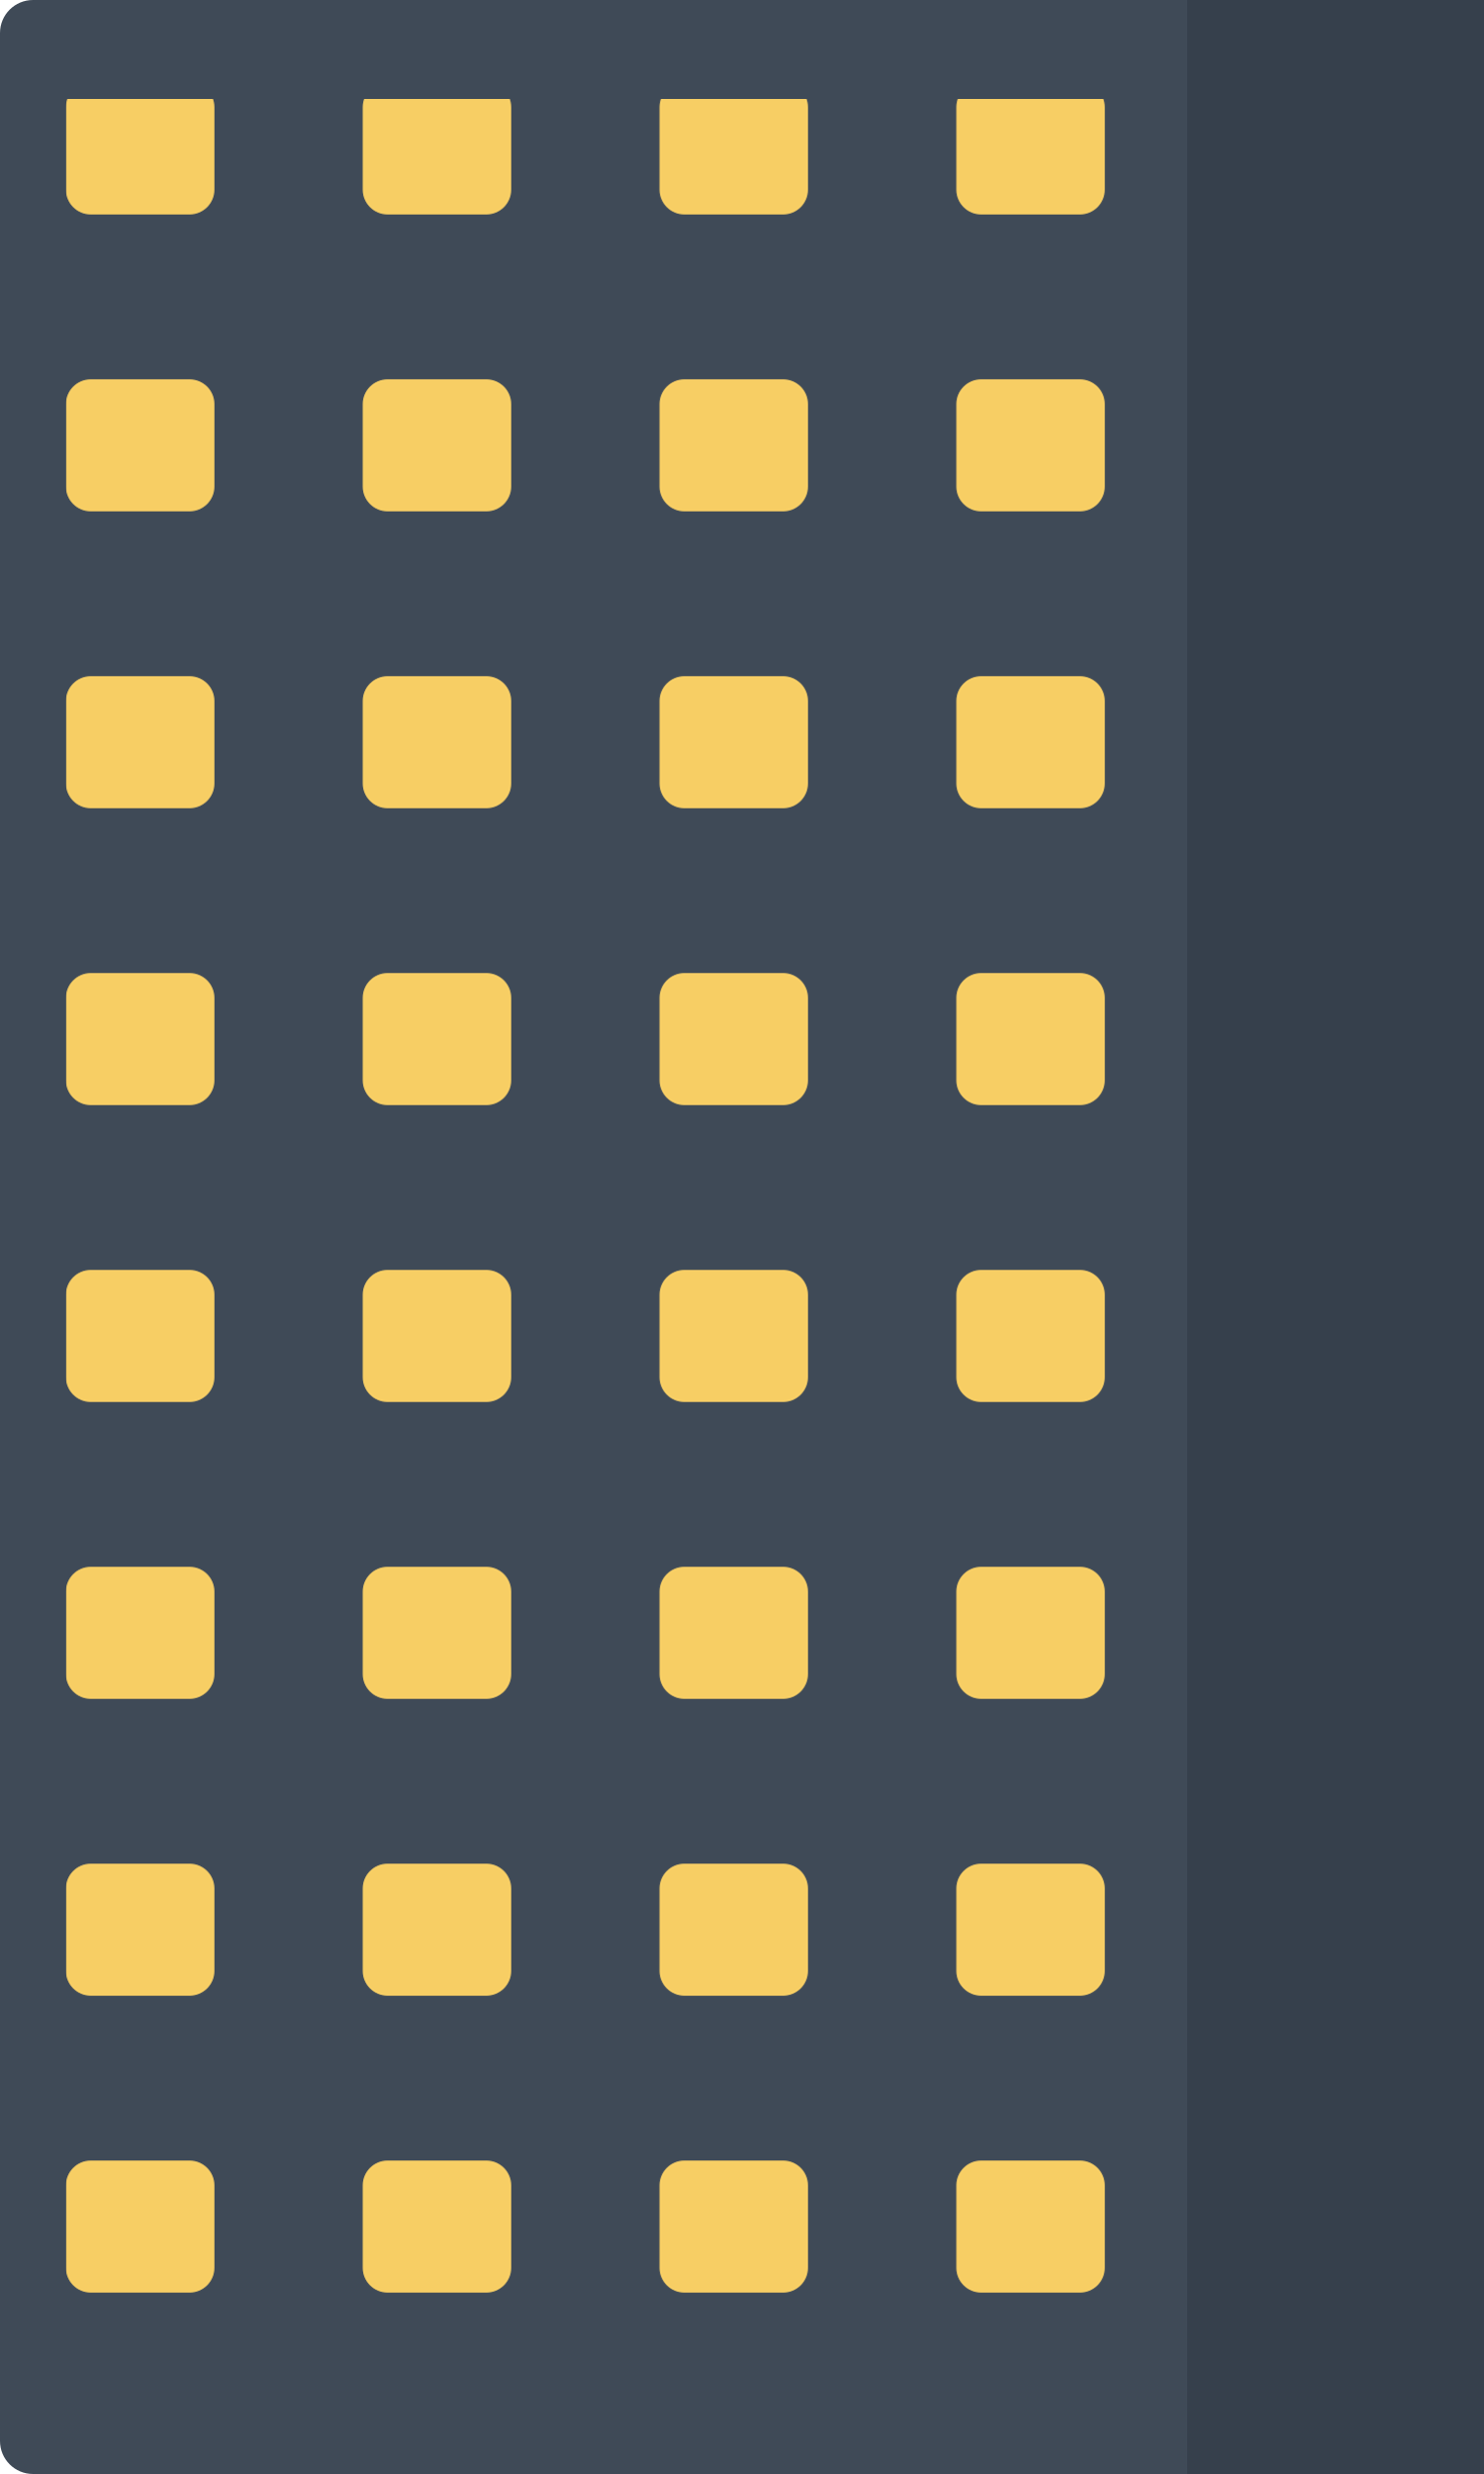
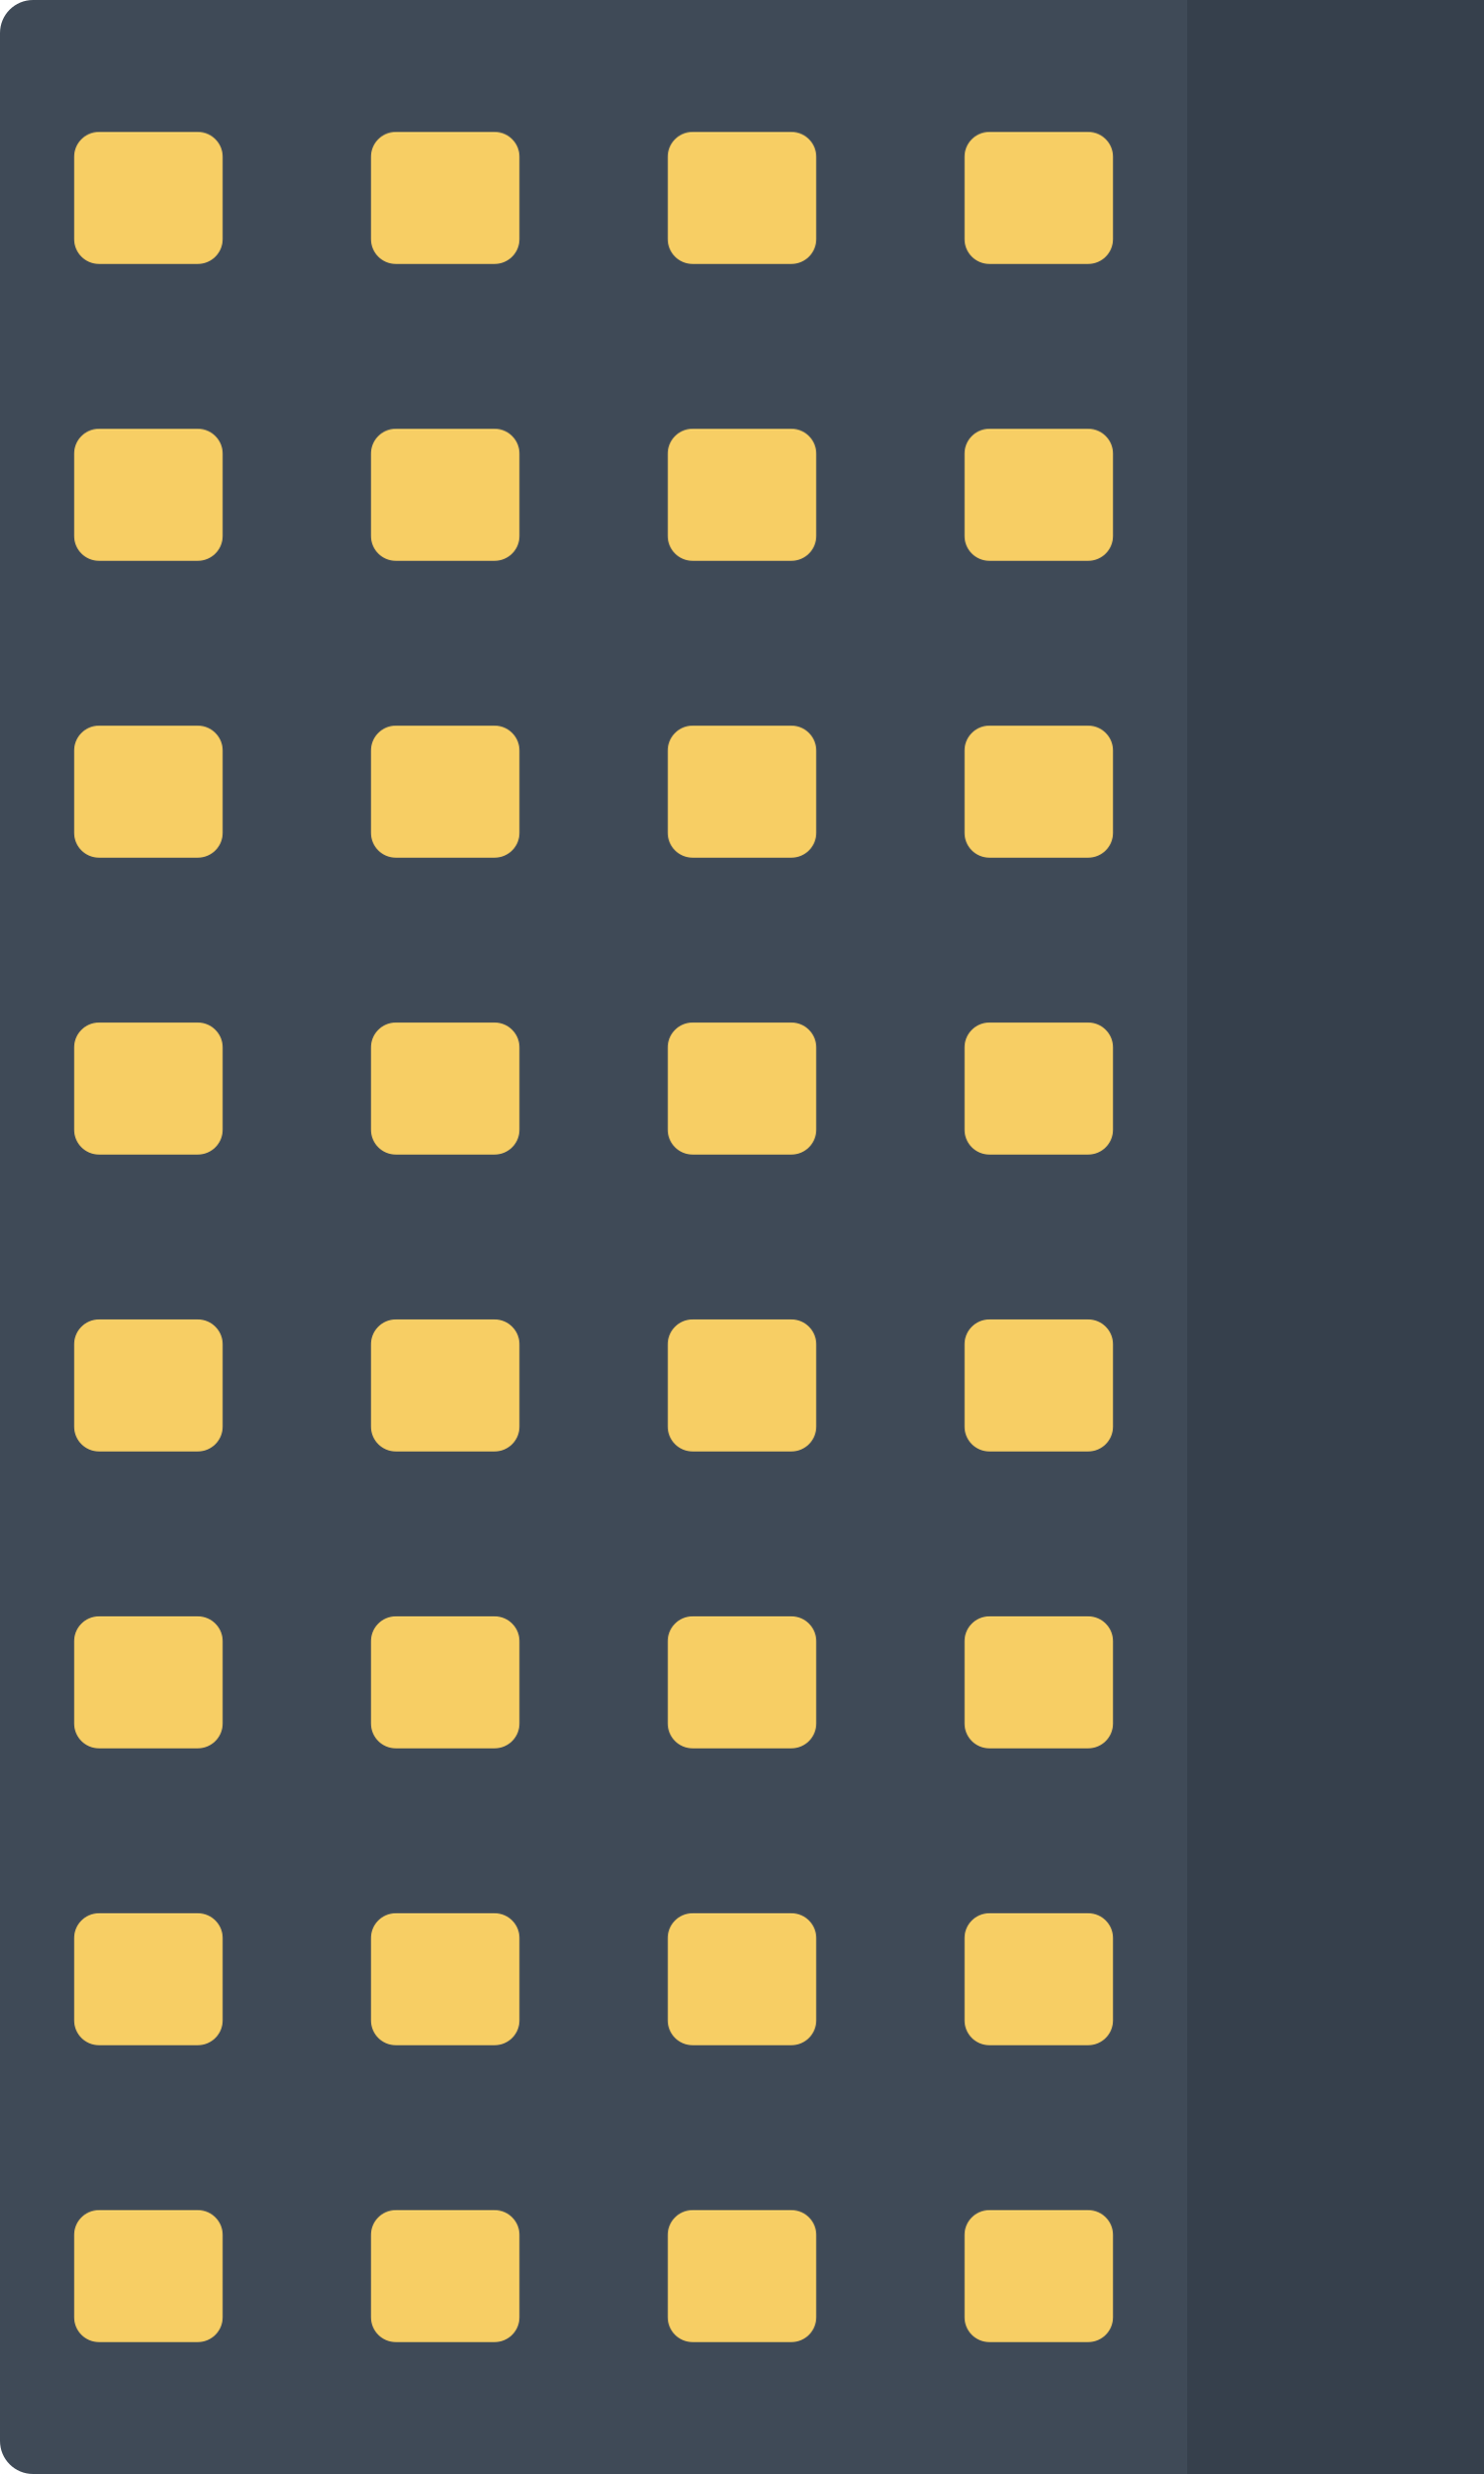
<svg xmlns="http://www.w3.org/2000/svg" width="270" height="450" viewBox="0 0 90 150">
  <defs>
    <pattern id="p_towerwin_lit" width="18" height="18" patternUnits="userSpaceOnUse">
-       <rect x="4" y="5" width="9" height="8" rx="1.5" fill="#F7CE64" />
+       <rect x="4.5" y="8" width="9" height="8" rx="1.5" fill="#F7CE64" />
    </pattern>
  </defs>
  <rect x="0" y="0" width="90" height="150" rx="2" fill="#3F4A57" />
  <rect x="72" y="0" width="18" height="150" fill="#36404C" />
-   <rect x="4" y="6" width="66" height="138" fill="url(#p_towerwin_lit)" />
+   <rect x="0" y="0" width="72" height="150" fill="url(#p_towerwin_lit)" />
</svg>
